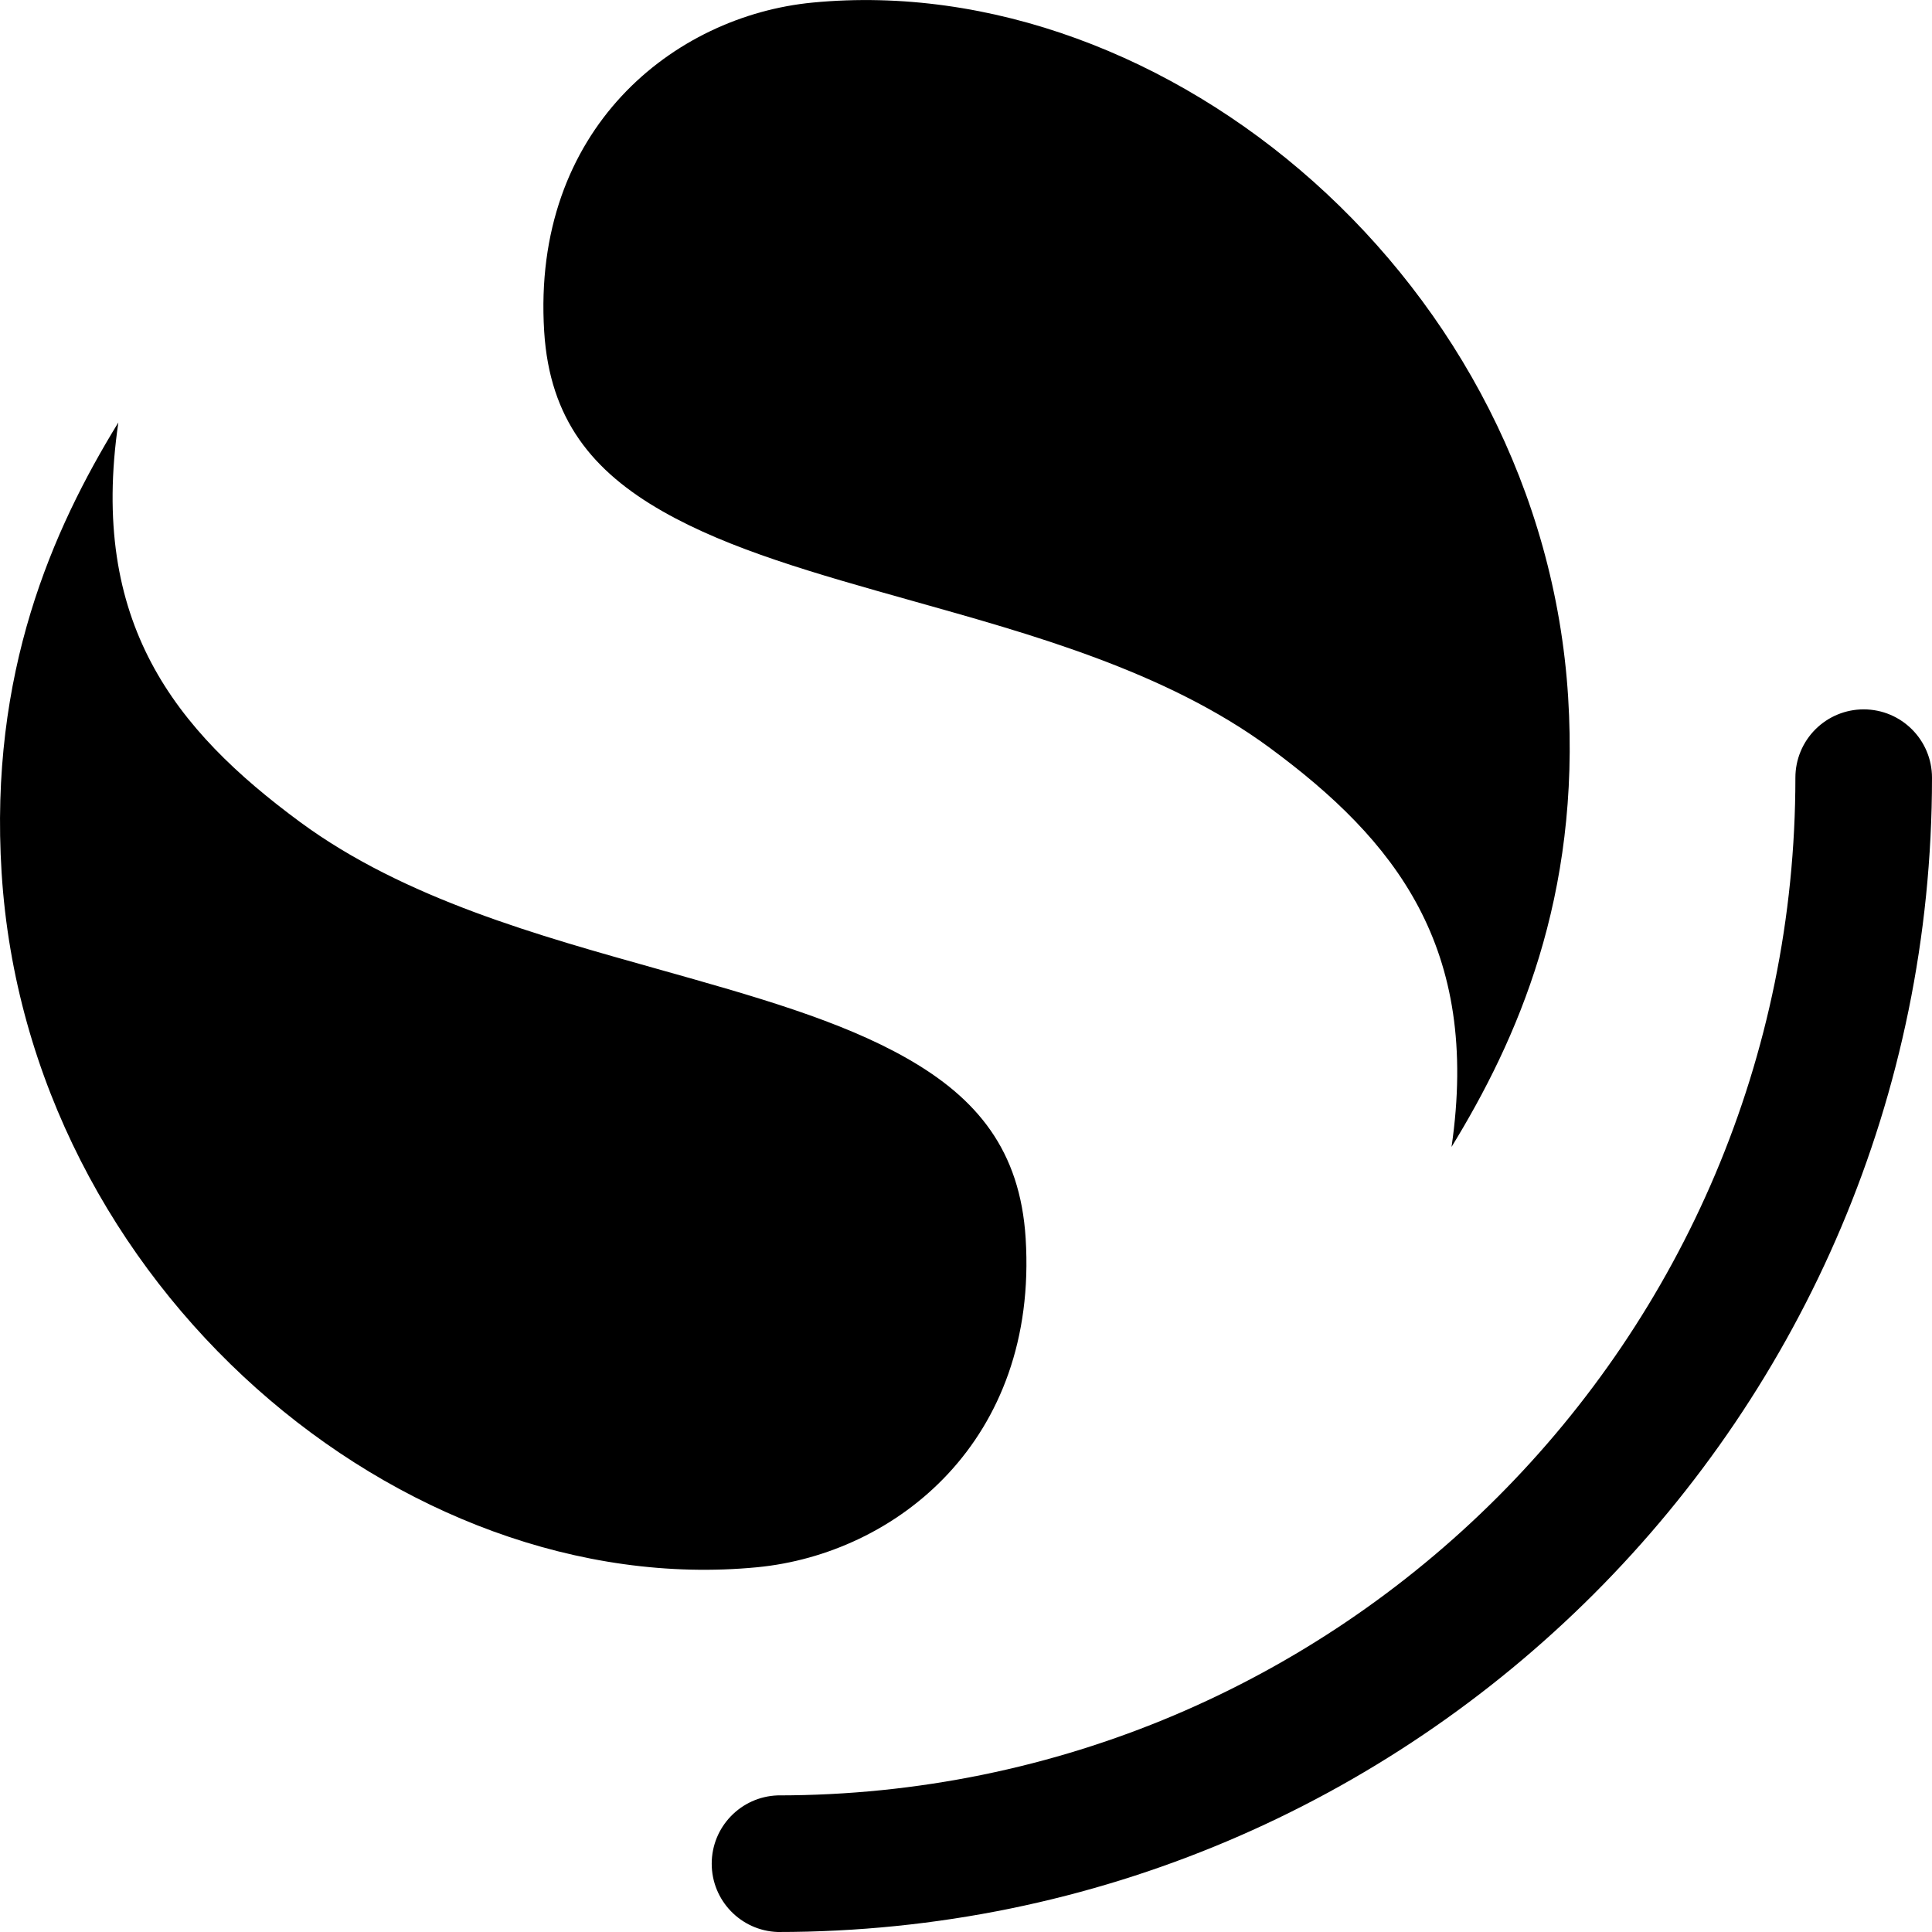
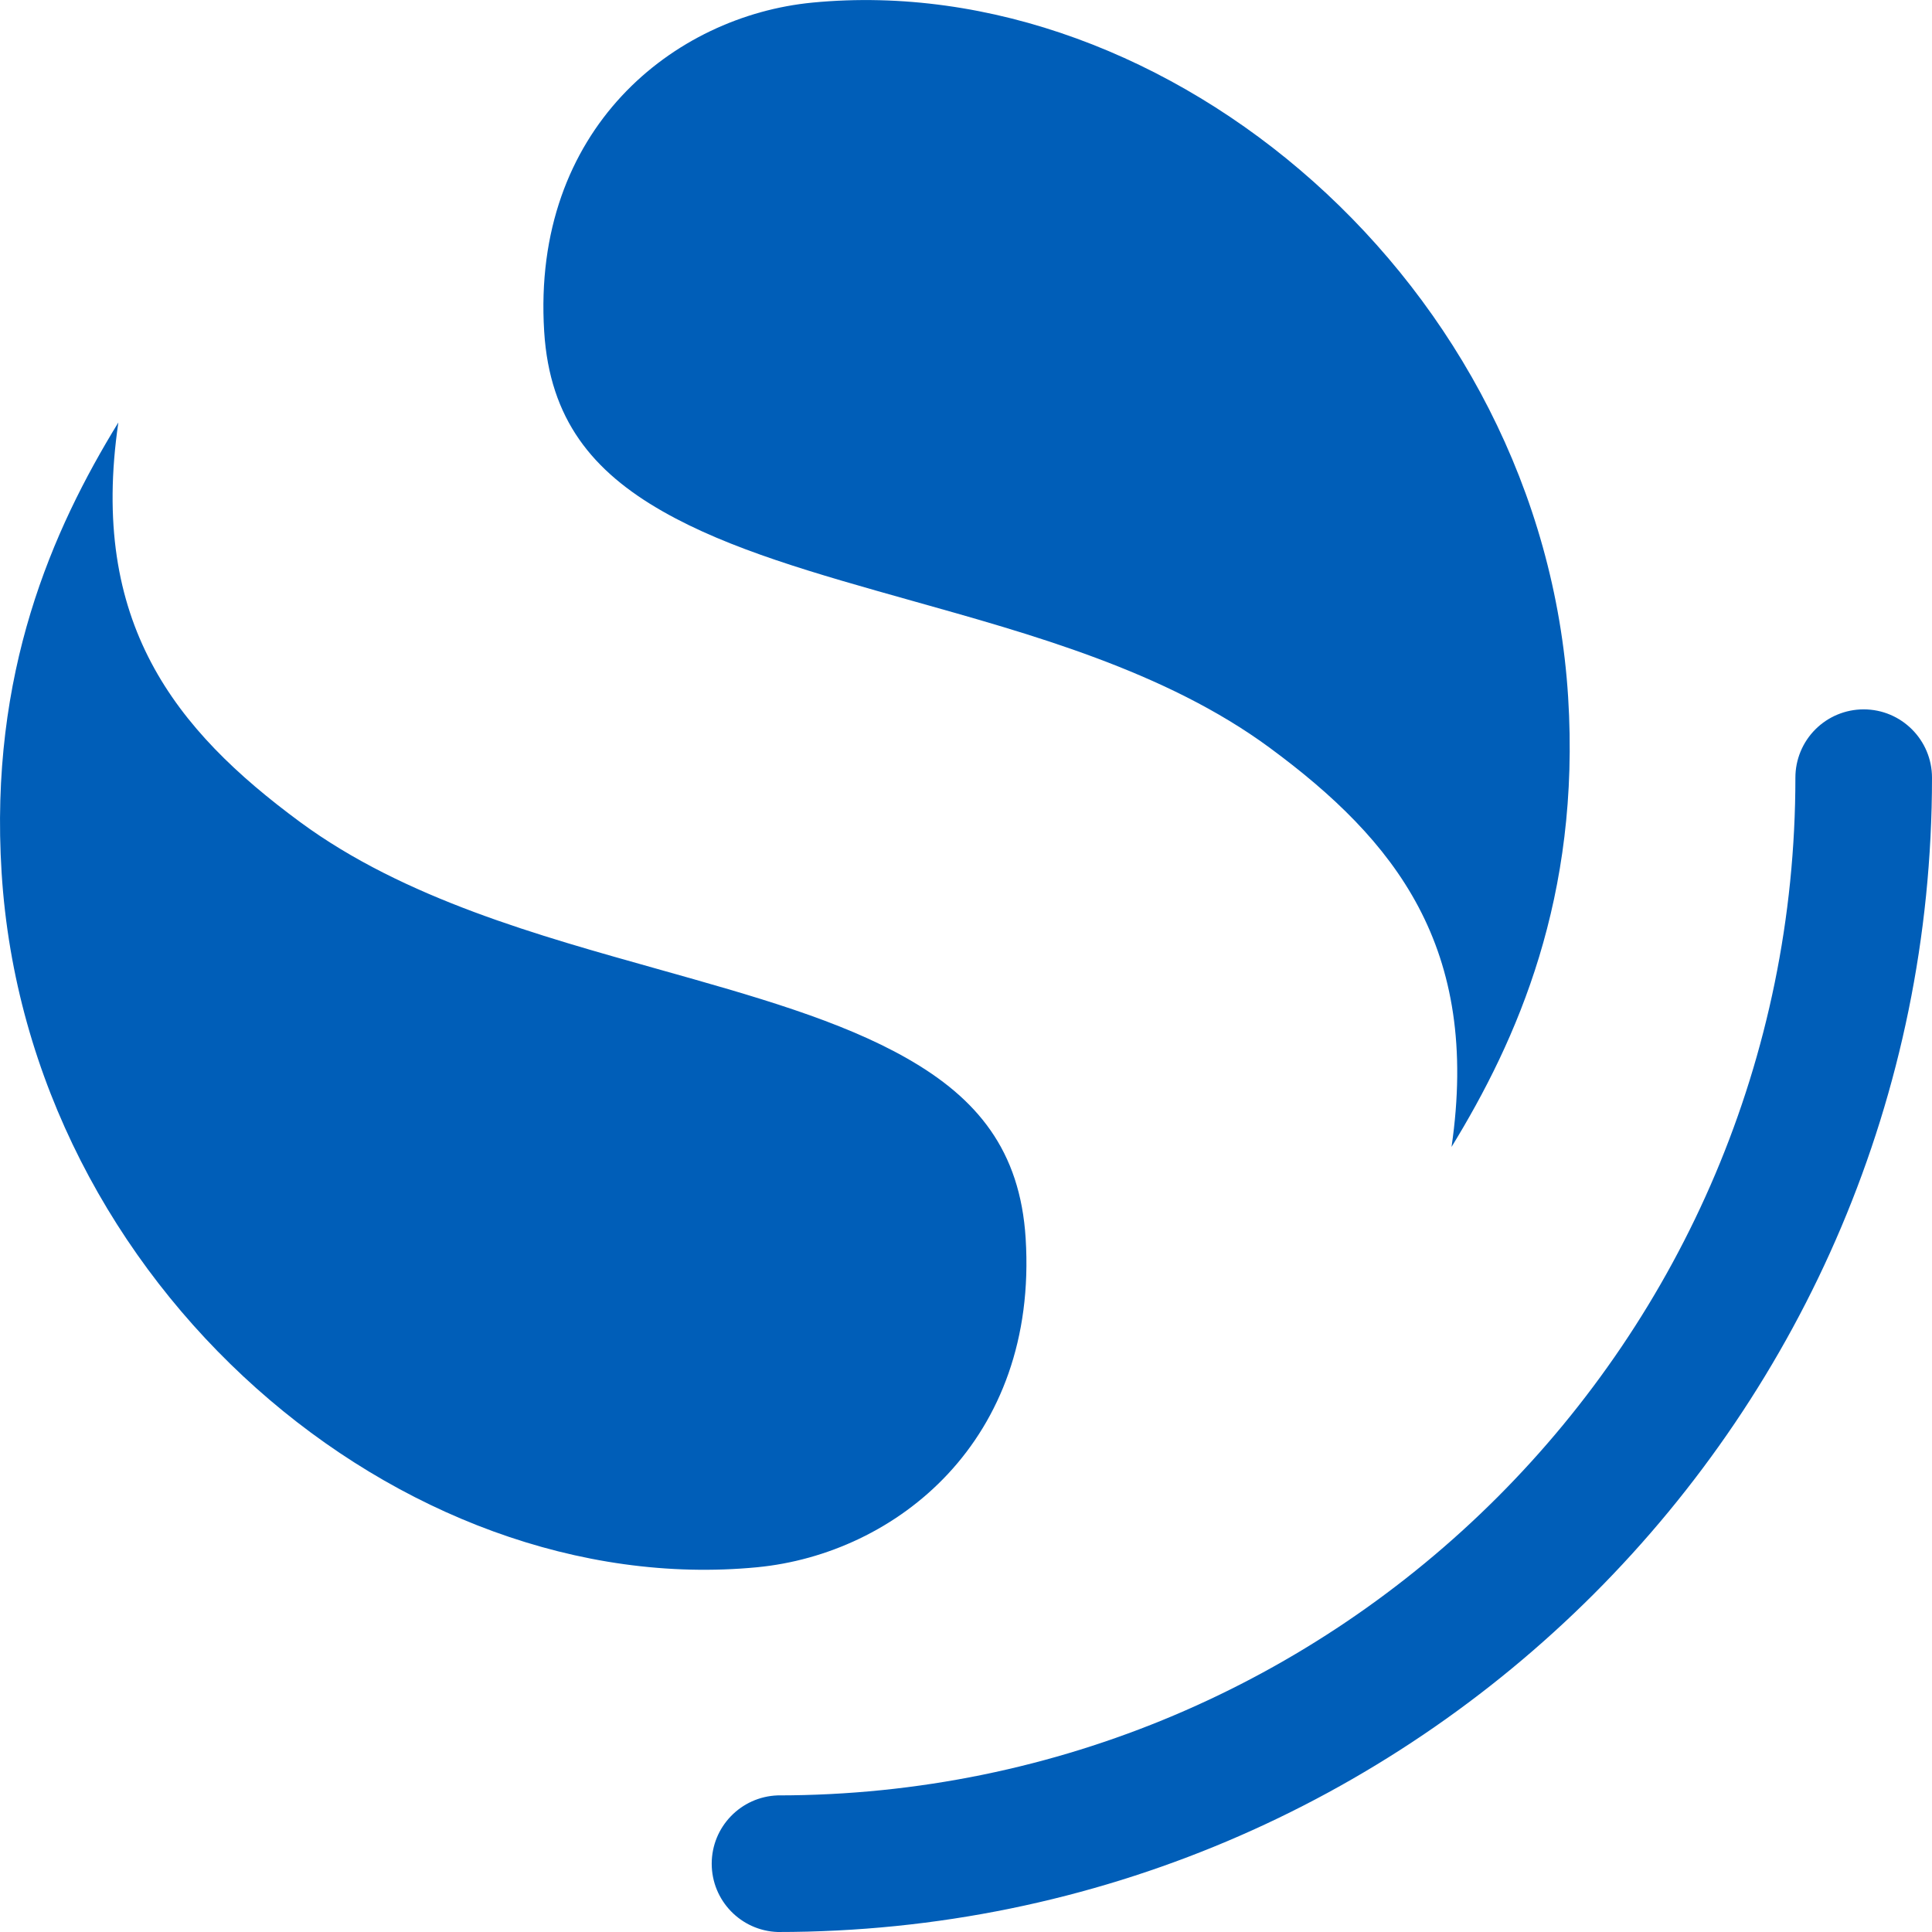
- <svg xmlns="http://www.w3.org/2000/svg" role="img" viewBox="0 0 24 24">
+ <svg xmlns="http://www.w3.org/2000/svg" role="img" viewBox="0 0 24 24" fill="#005EB8">
  <path d="M23.151 8.812a.848.848 0 0 0-.848.849c0 6.982-5.66 12.642-12.642 12.642a.849.849 0 0 0 0 1.697C17.58 24 24 17.58 24 9.661a.849.849 0 0 0-.849-.849Zm-5.121 5.438c.816-1.331 1.605-3.106 1.45-5.59-.322-5.147-4.983-9.051-9.385-8.628C8.372.197 6.603 1.602 6.76 4.118c.068 1.093.603 1.739 1.473 2.235.828.472 1.891.771 3.097 1.11 1.456.41 3.146.87 4.444 1.827 1.556 1.147 2.62 2.476 2.257 4.961Zm-16.561-9C.653 6.581-.136 8.356.02 10.841c.322 5.147 4.983 9.051 9.385 8.628 1.723-.166 3.493-1.57 3.336-4.086-.068-1.093-.603-1.739-1.473-2.235-.828-.472-1.891-.771-3.097-1.11-1.456-.41-3.146-.87-4.444-1.827-1.556-1.147-2.62-2.476-2.257-4.961Z" />
</svg>
